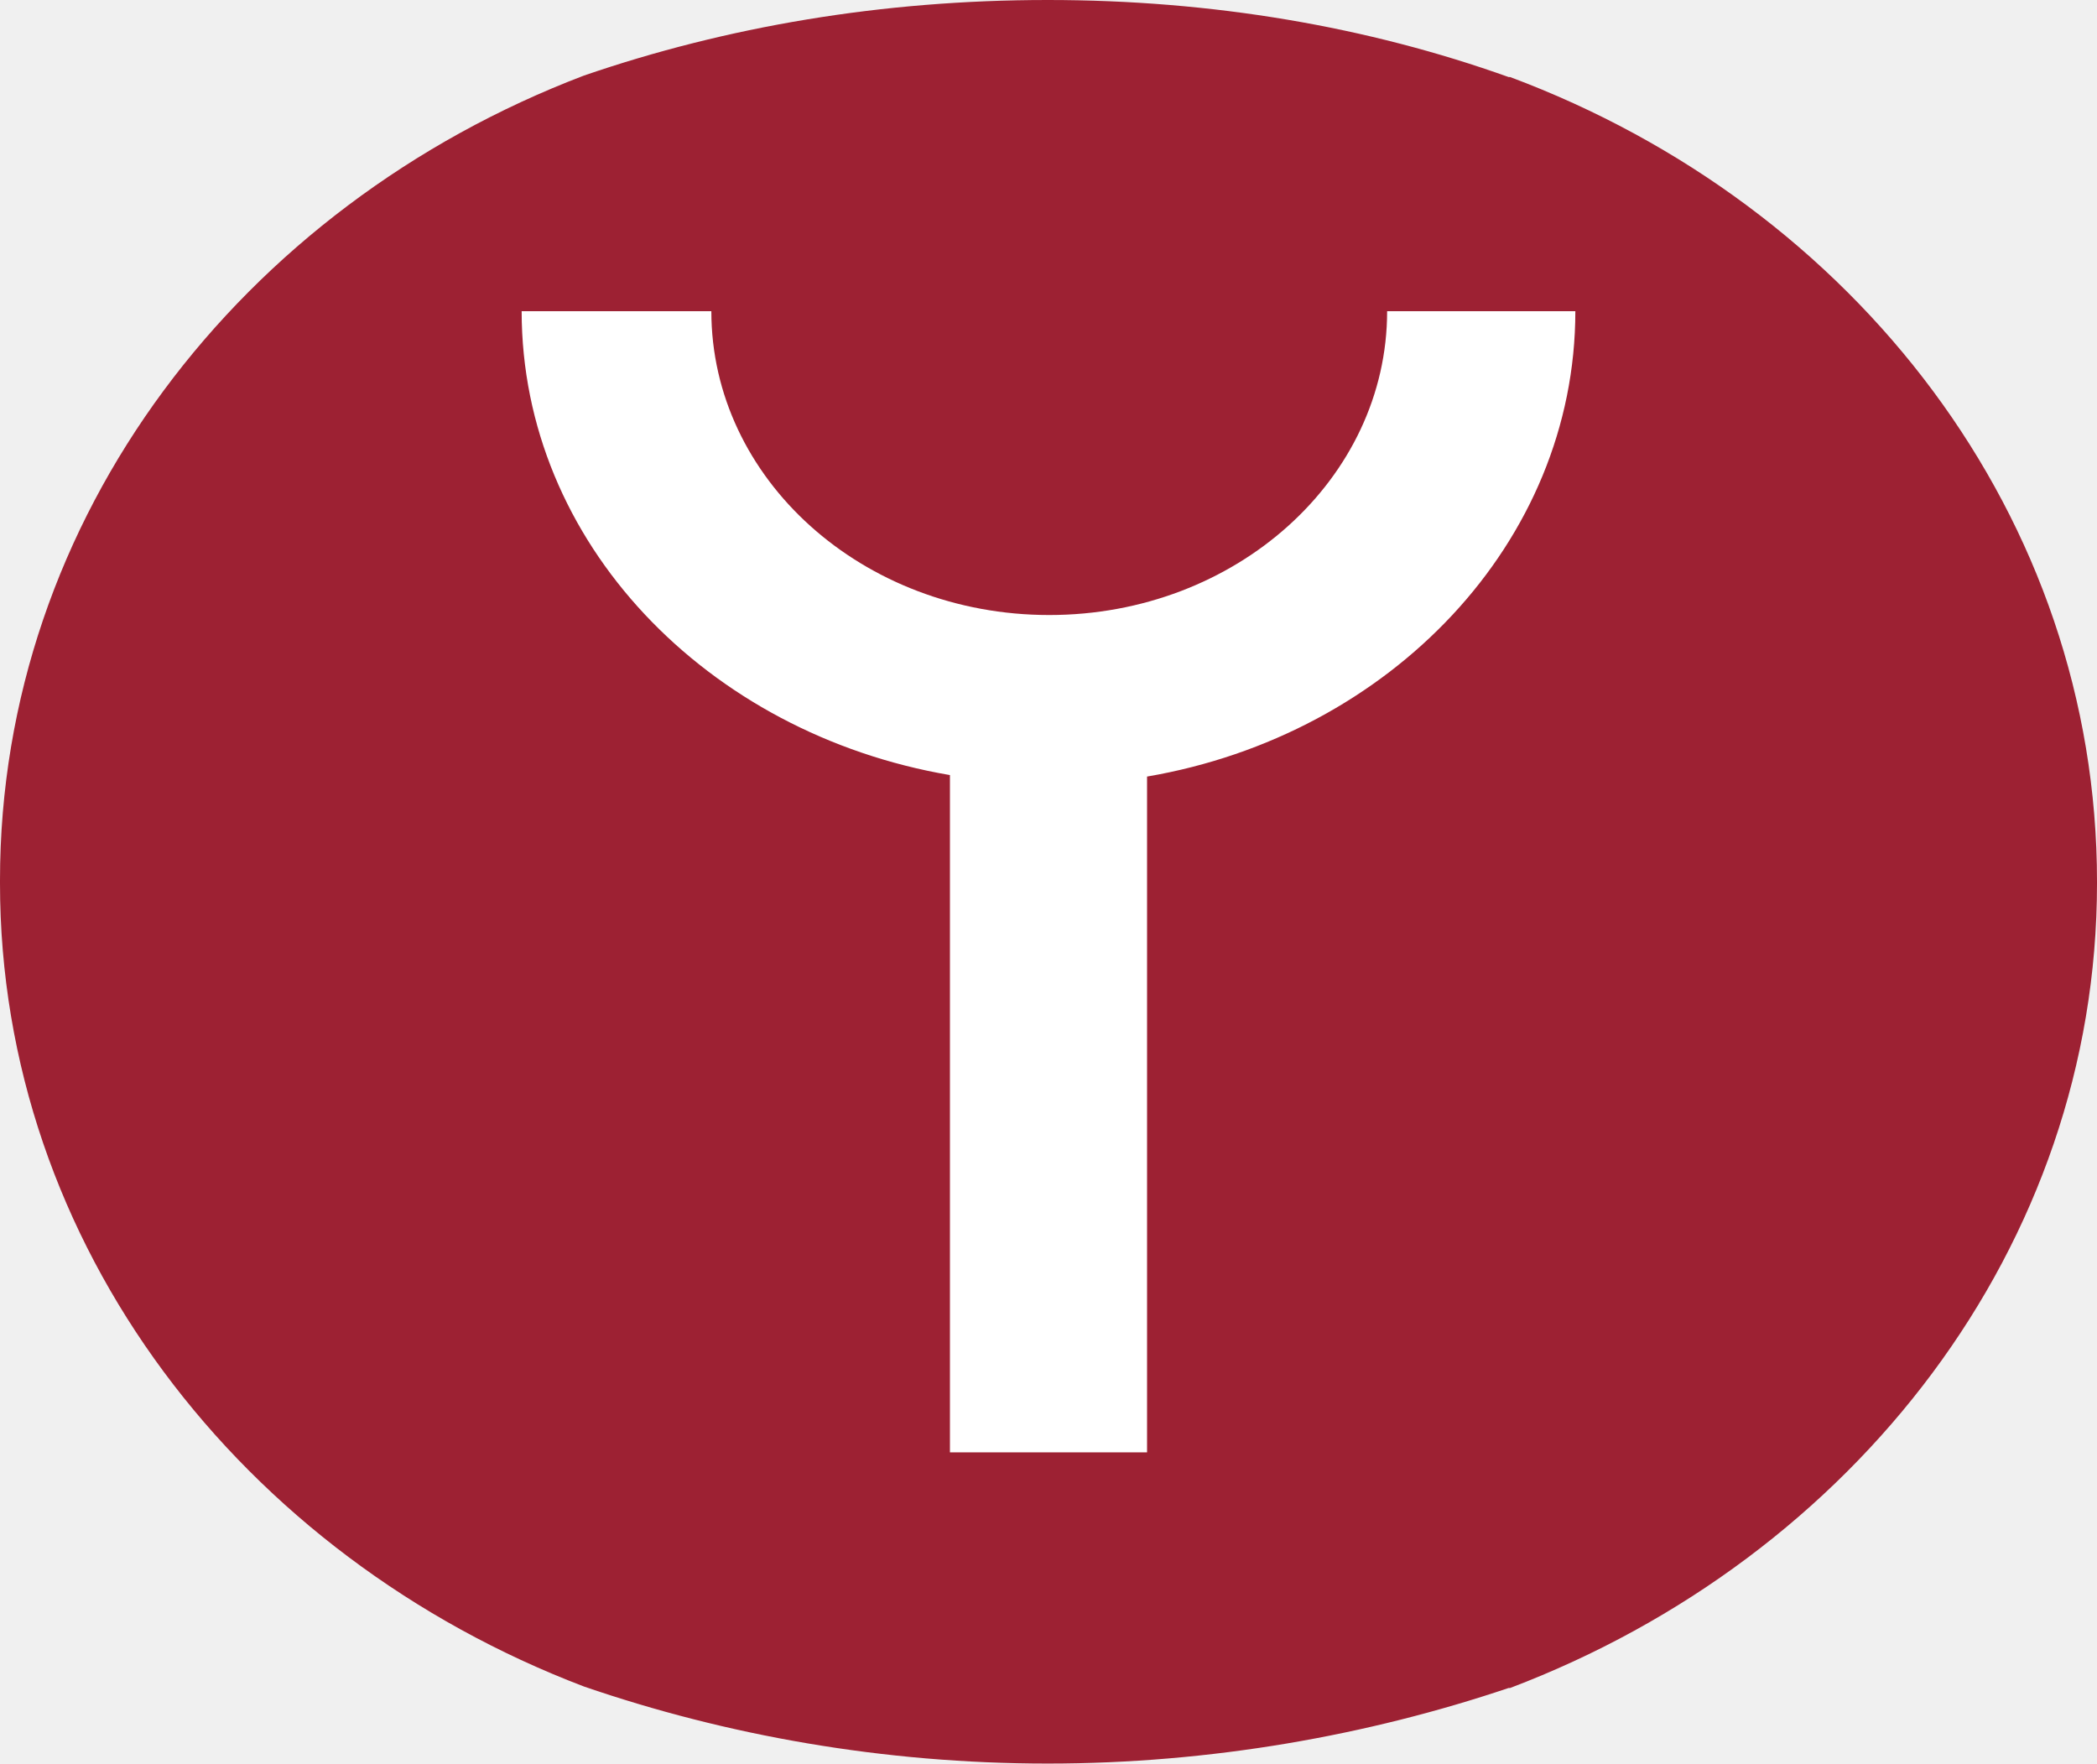
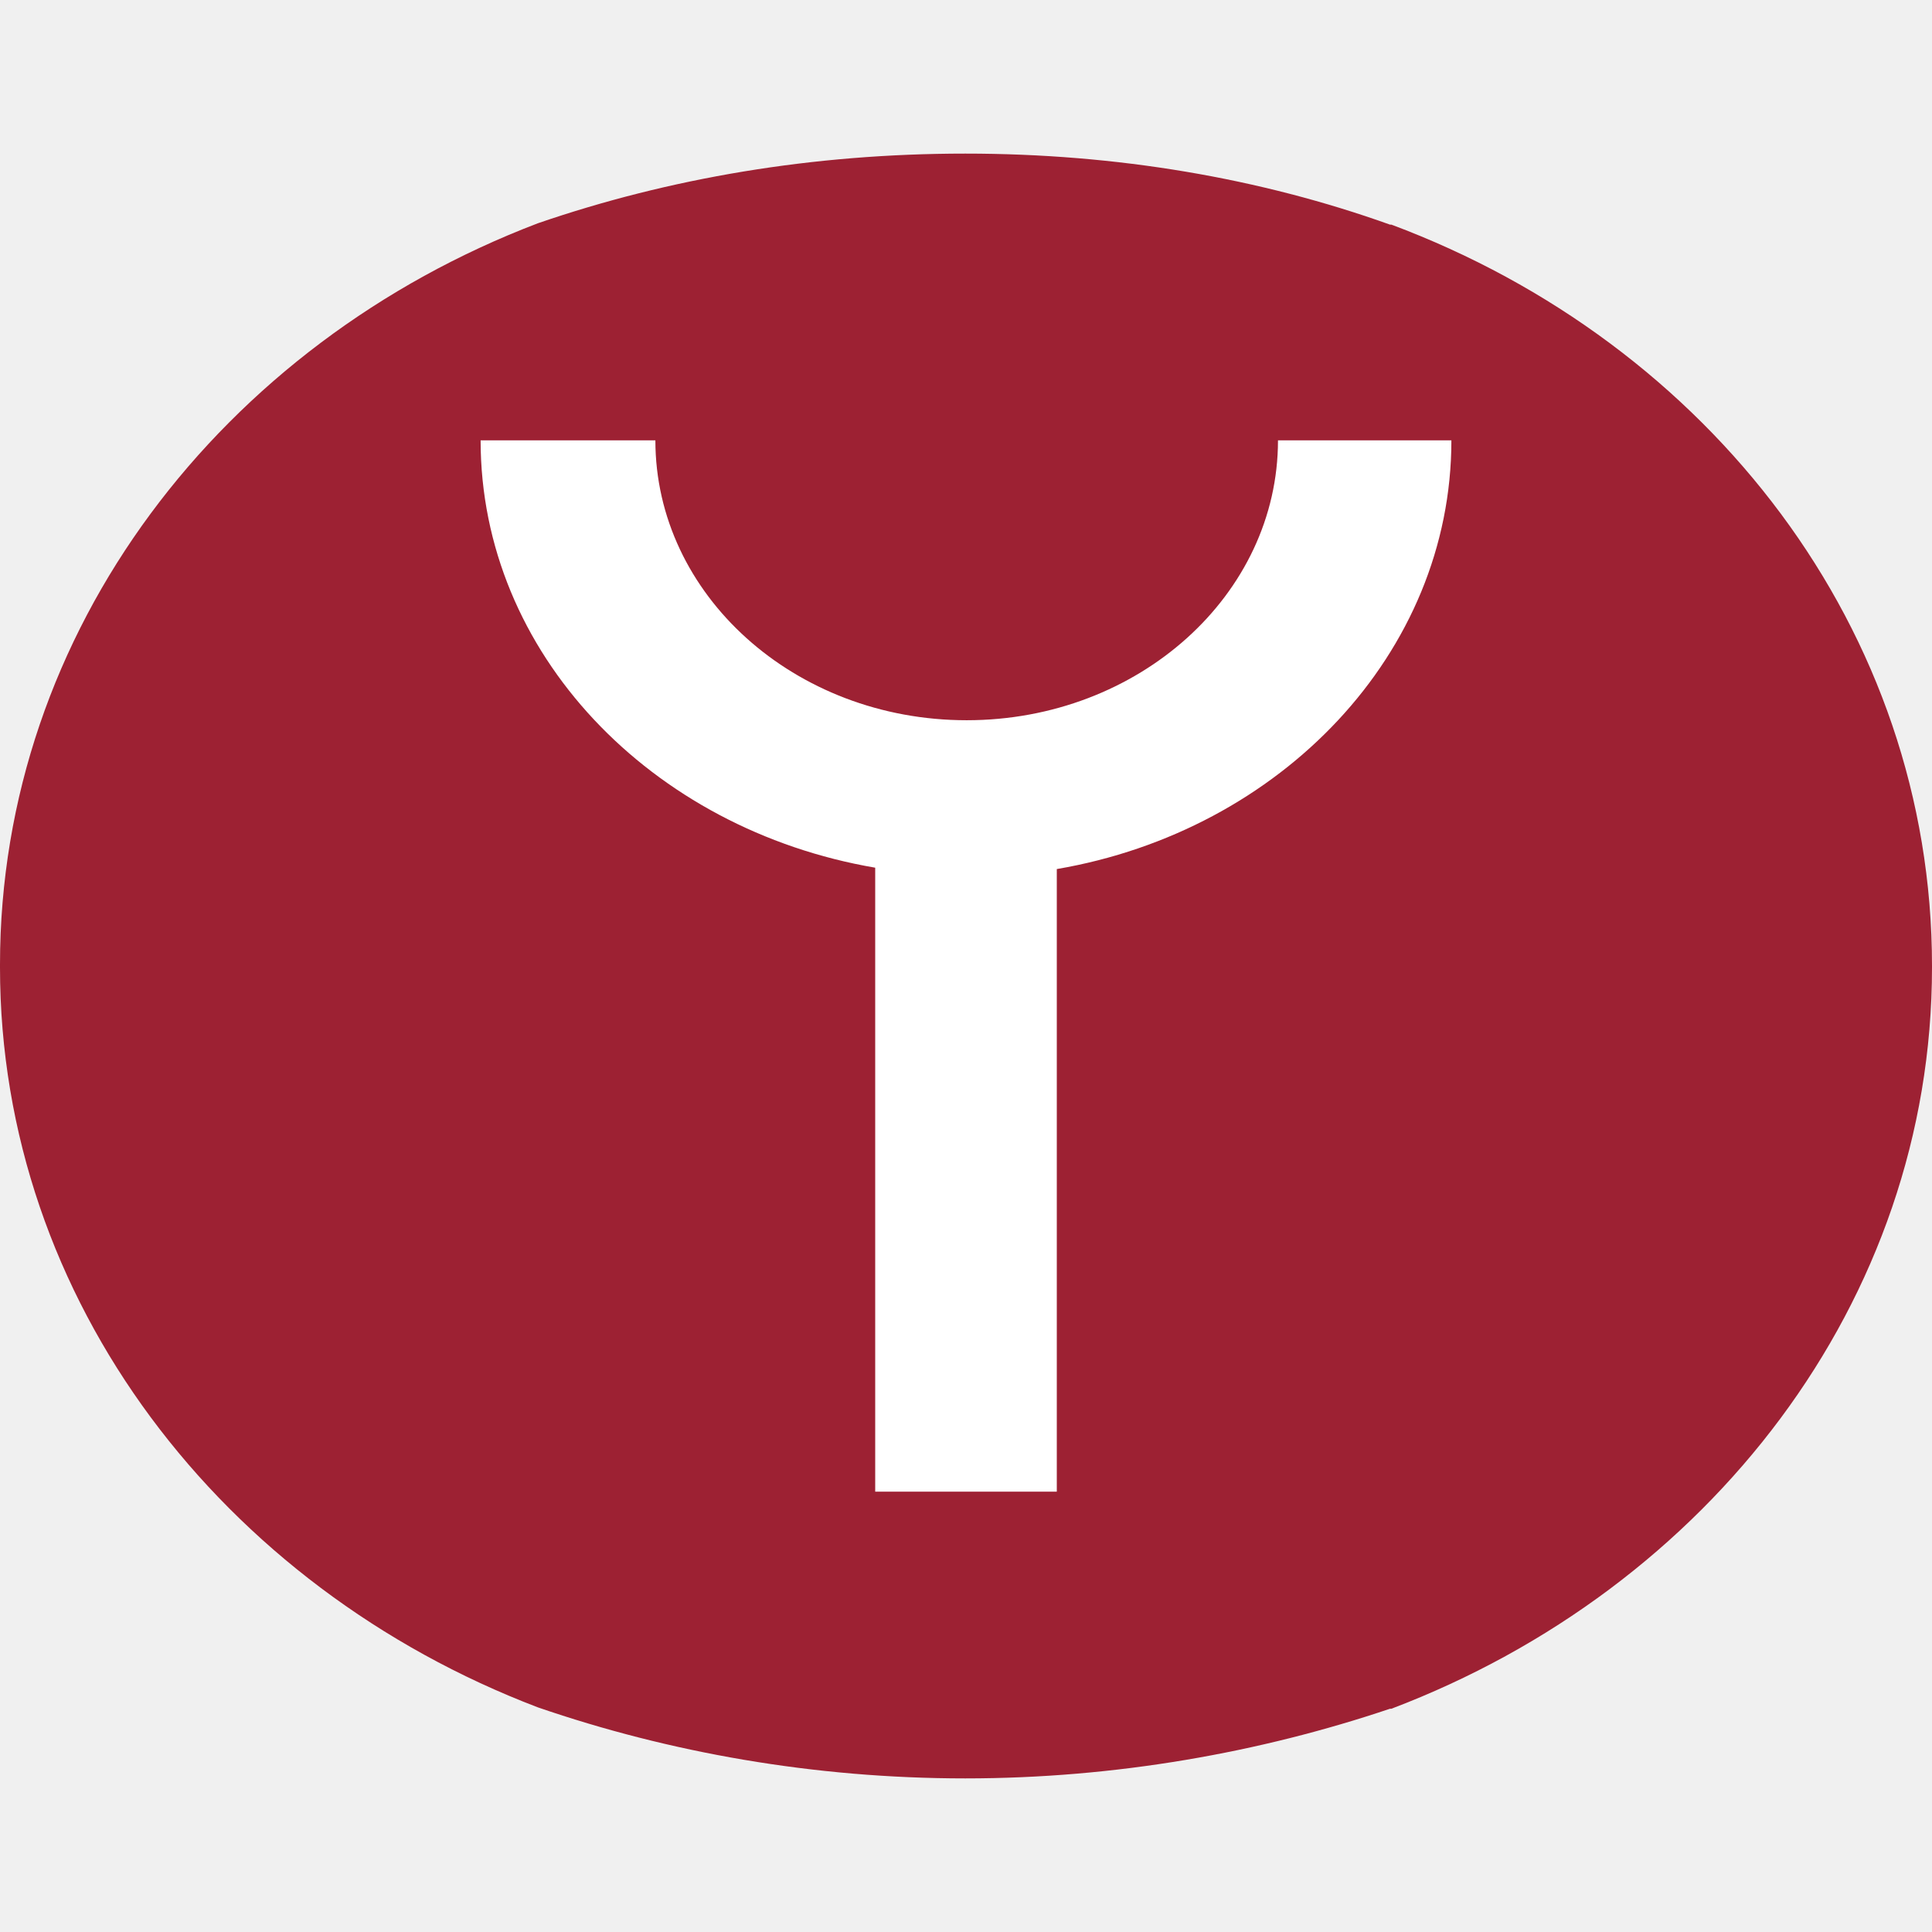
- <svg xmlns="http://www.w3.org/2000/svg" version="1.1" id="Layer_1" x="0px" y="0px" viewBox="0 0 141.5 119" enable-background="new 0 0 141.5 119" xml:space="preserve">
-   <path fill="#9D2133" d="M0,59.6C0,84,16.3,105,39.4,113.8c9.6,3.3,20.2,5.2,31.3,5.2c11,0,21.6-1.9,31.1-5.1h0.1  c23.2-8.8,39.6-29.8,39.6-54.3v-0.1c0-24.6-16.3-45.6-39.6-54.3h-0.1C92.3,1.8,81.8,0,70.7,0C59.5,0,49,1.8,39.4,5.1  C16.3,13.9,0,34.9,0,59.4V59.6z" />
-   <path fill="#FFFFFF" d="M106.3,21H93.6c0,11.3-10.2,20.5-22.8,20.5c-12.6,0-22.8-9.2-22.8-20.5H35.2c0,15.6,12.5,28.5,28.9,31.3V98  h13.3V52.4C93.8,49.6,106.3,36.6,106.3,21z" />
+ <svg xmlns="http://www.w3.org/2000/svg" version="1.1" width="100%" height="100%" viewBox="0 0 150 150" id="Layer_1" xml:space="preserve">
+   <defs id="defs9" />
+   <g transform="matrix(1.060071,0,0,1.060071,0,-20.9364)" id="g2988">
+     <path d="m 0,90.6 c 0,24.4 16.3,45.4 39.4,54.2 9.6,3.3 20.2,5.2 31.3,5.2 11,0 21.6,-1.9 31.1,-5.1 h 0.1 c 23.2,-8.8 39.6,-29.8 39.6,-54.3 v -0.1 c 0,-24.6 -16.3,-45.6 -39.6,-54.3 h -0.1 C 92.3,32.8 81.8,31 70.7,31 59.5,31 49,32.8 39.4,36.1 16.3,44.9 0,65.9 0,90.4 v 0.2 z" id="path3" style="fill:#9d2133" />
+     <path d="M 106.3,52 H 93.6 C 93.6,63.3 83.4,72.5 70.8,72.5 58.2,72.5 48,63.3 48,52 H 35.2 c 0,15.6 12.5,28.5 28.9,31.3 V 129 H 77.4 V 83.4 C 93.8,80.6 106.3,67.6 106.3,52 z" id="path5" style="fill:#ffffff" />
+   </g>
</svg>
